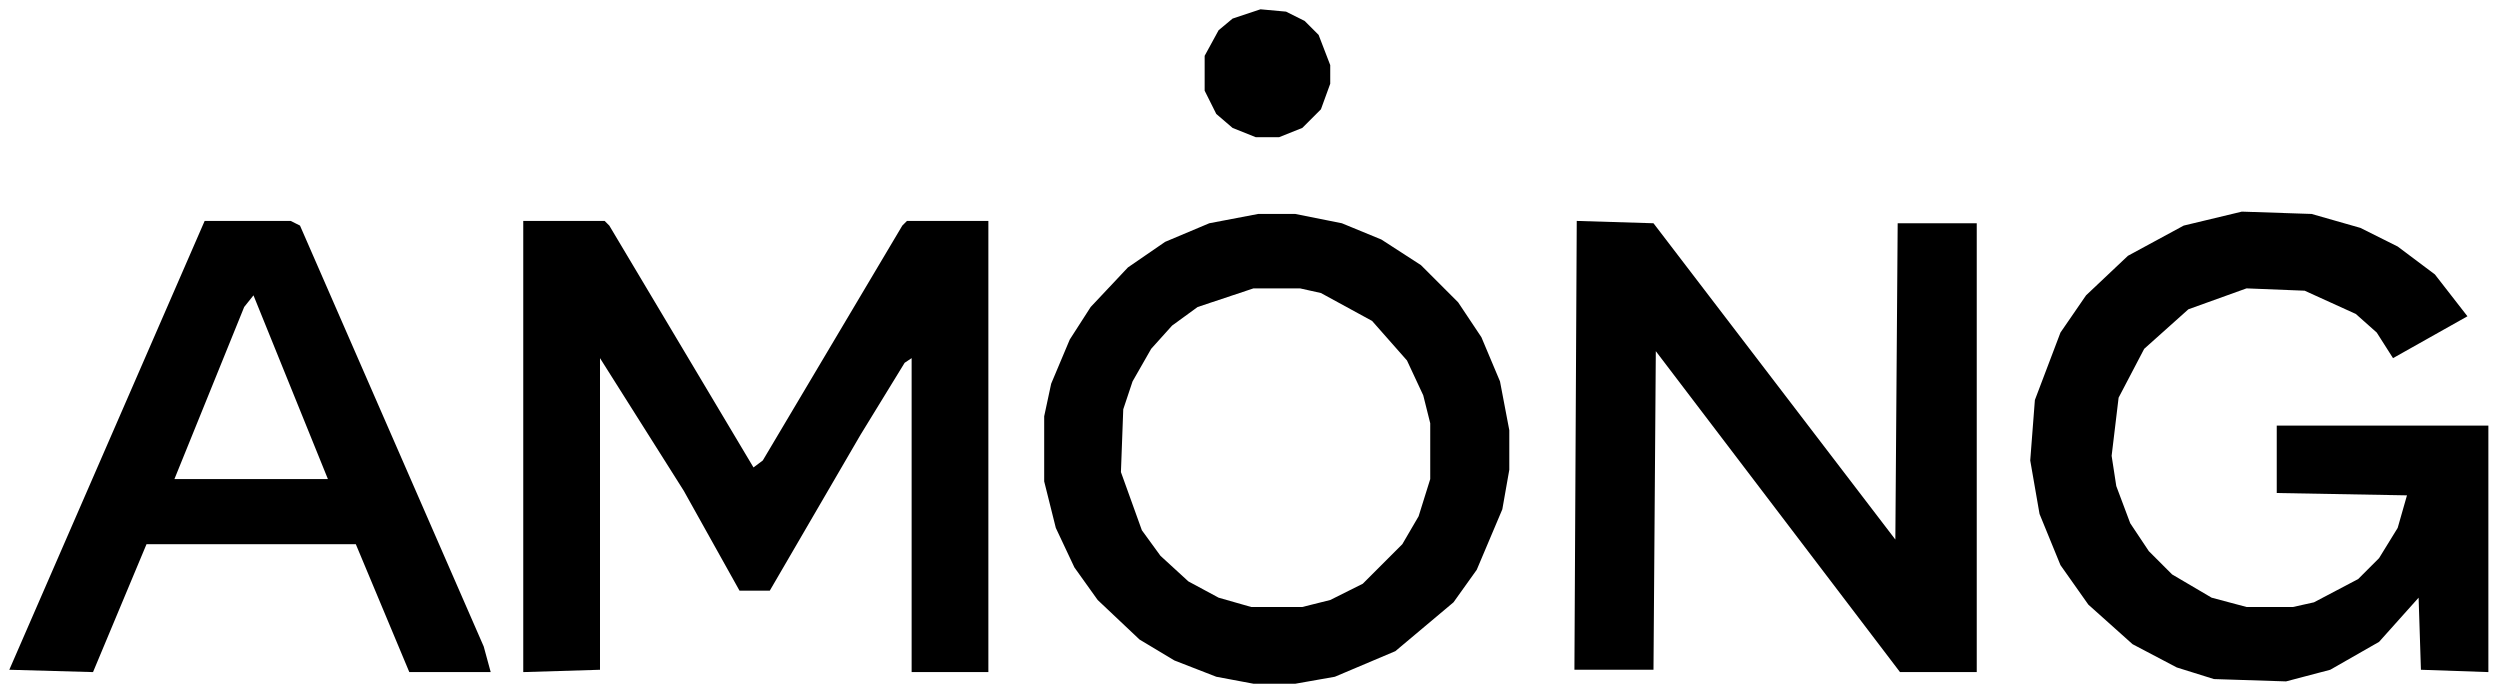
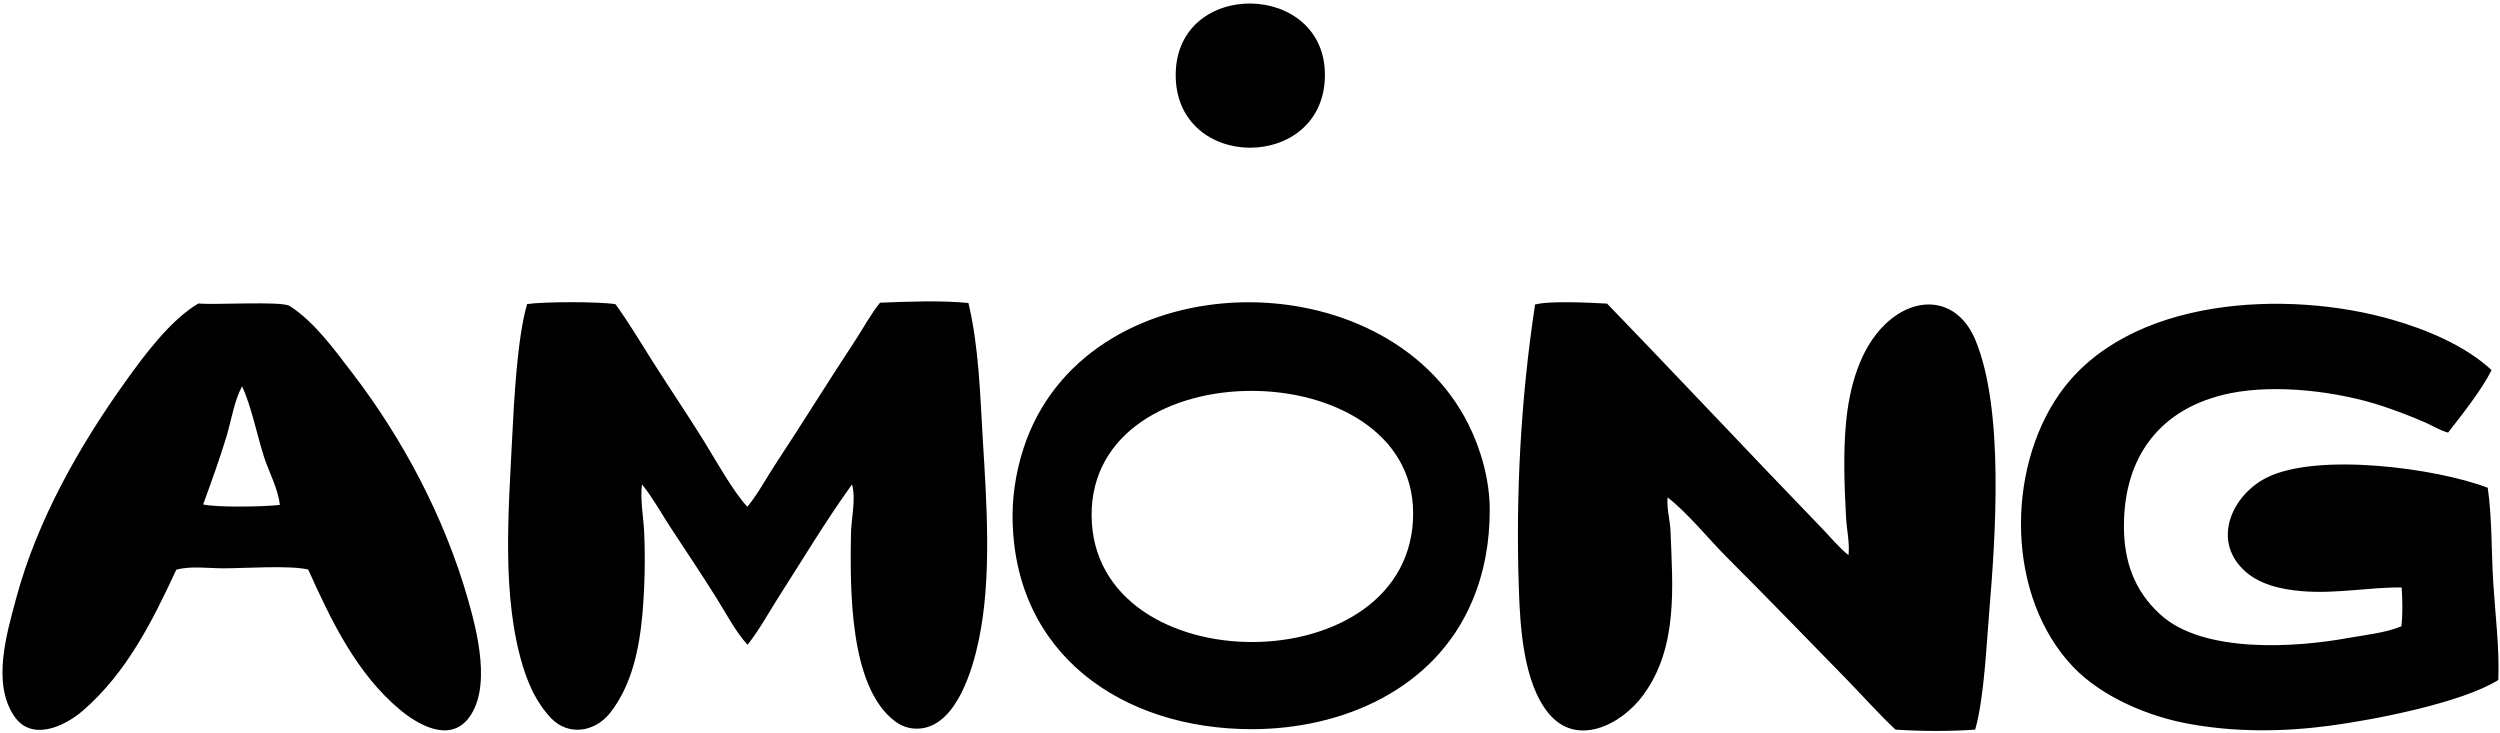
- <svg xmlns="http://www.w3.org/2000/svg" viewBox="89 456 1075 298" role="img" aria-label="AMONG">
-   <path fill="#000" fill-rule="evenodd" d="     M631 460 642 461 650 465 656 471 661 484 661 492 657 503 649 511 639 515 629 515 619 511 612 505 607 495 607 480 613 469 619 464Z     M1053 547 1083 548 1104 554 1120 562 1136 574 1150 592 1118 610 1111 599 1102 591 1080 581 1055 580 1030 589 1011 606 1000 627 997 652 999 665 1005 681 1013 693 1023 703 1040 713 1055 717 1075 717 1084 715 1103 705 1112 696 1120 683 1124 669 1068 668 1068 639 1159 639 1159 745 1130 744 1129 713 1112 732 1091 744 1072 749 1041 748 1025 743 1006 733 987 716 975 699 966 677 962 654 964 628 975 599 986 583 1004 566 1028 553Z     M630 548 646 548 666 552 683 559 700 570 716 586 726 601 734 620 738 641 738 658 735 675 724 701 714 715 689 736 663 747 646 750 628 750 612 747 594 740 579 731 561 714 551 700 543 683 538 663 538 635 541 621 549 602 558 588 574 571 590 560 609 552Z     M177 551 214 551 218 553 297 734 300 745 265 745 242 690 152 690 129 745 93 744Z     M314 551 349 551 351 553 413 657 417 654 477 553 479 551 514 551 514 745 481 745 481 610 478 612 459 643 420 710 407 710 383 667 347 610 347 744 314 745Z     M767 551 800 552 904 688 905 552 939 552 939 745 906 745 801 607 800 744 766 744Z     M628 580 604 588 593 596 584 606 576 620 572 632 571 659 580 684 588 695 600 706 613 713 627 717 649 717 661 714 675 707 692 690 699 678 704 662 704 638 701 626 694 611 679 594 657 582 648 580Z     M198 583 194 588 164 662 230 662Z" />
+ <svg xmlns="http://www.w3.org/2000/svg" viewBox="11 11 1632 478" role="img" aria-label="AMONG">
+   <path fill="#000" fill-rule="evenodd" d="M1641.9 454.9C1642.7 433.9 1639.9 412.4 1638.6 391.4C1637.3 370.9 1637.9 349.8 1635 329.4C1601.2 316.5 1523.3 306.2 1490.5 322.9C1468.8 333.9 1455.1 362.3 1474.9 382.3C1484.9 392.5 1499.8 395.7 1513.5 396.9C1536.1 398.8 1557 394.3 1578.8 394.5C1579.3 402.8 1579.6 411.7 1578.6 419.9C1567.9 424.2 1555.6 425.4 1544.3 427.4C1509.6 433.8 1449.2 437.8 1421.2 412.1C1404.1 396.5 1397.5 377.2 1397.5 354.4C1397.5 308.8 1421.4 277 1466.9 267.7C1497.3 261.6 1537.6 266.5 1566.9 276.3C1576.1 279.4 1585.3 282.9 1594.2 286.8C1599.2 289 1603.9 292 1609.1 293.4C1617.8 282.3 1631.5 264.9 1637.5 252.6C1620.3 236.6 1595 226.1 1572.7 219.7C1504.6 200 1400.2 204.3 1355.5 268C1320.3 318.2 1320.8 400.7 1364.4 446.4C1383.2 466 1413.4 478.7 1439.8 483.5C1470.3 489.1 1501.6 488.8 1532.2 484.7C1560.8 480.9 1618.1 469.8 1641.9 454.9ZM1013.1 209.8C1003.8 270.8 1000.4 333.5 1002.5 395.1C1003.3 420 1005.4 456.4 1021.8 476.5C1040.3 499.3 1069.9 483.8 1083.8 464.6C1106.6 433.5 1102.9 393.9 1101.5 357.5C1101.2 350.3 1098.9 343 1099.6 335.7C1112.5 345.6 1126.5 363 1138.4 374.9C1164.9 401.4 1190.9 428.3 1217.1 455.1C1227.5 465.8 1237.5 477.1 1248.4 487.3C1265.3 488.4 1283.5 488.5 1300.4 487.3C1306.3 466.5 1307.7 432.4 1309.6 410.1C1313.7 360.9 1319.4 278.6 1300.6 233.1C1289.1 205.3 1262 202.9 1241.4 222.9C1224.8 239.1 1218.2 264.4 1216.1 286.8C1214.2 307 1215 328.3 1216.1 348.5C1216.5 356.8 1218.6 365.2 1217.7 373.4C1211.3 368.3 1206 361.7 1200.3 355.8L1166.5 320.6C1131 283.5 1095.8 246.1 1060.1 209.2C1049.2 208.6 1022.7 207.2 1013.1 209.8ZM672 347.6C672.1 438.1 743.8 487 828.1 487C887.4 487 947.3 461.1 971.8 404C980 384.9 983.5 364.7 983.5 344C983.5 325 978.1 305 969.6 288C915.3 179.4 725 180.9 681.1 298.1C675.3 313.7 672 331 672 347.6ZM723.6 347.6C722.9 238.3 932.8 240.4 933.5 345.6C934.2 457.8 724.4 458.1 723.6 347.6ZM140.5 209.1C122.3 219.9 105.4 242.6 93.1 259.8C62.7 302.2 35.3 350.6 21.6 401.4C15.5 424.3 5.7 456.4 20 478.1C31.2 495.3 52.8 485.5 65 475C93.6 450.3 110.4 416.7 126.1 382.9C135.5 380.3 147.2 382 156.9 382C170.6 382 200.3 379.9 212.2 382.8C227.1 415.9 243.7 450.7 272.2 474.4C283.5 483.8 303.4 495.4 315.9 481C332.5 461.7 322.5 423.1 316.2 401.3C301.2 349.1 274.3 298 241.3 254.9C229.5 239.6 216.5 221.2 200 210.7C194.7 207.4 150.8 210.2 140.5 209.1ZM169 263.2C174.7 274.9 179 295.6 183.2 308.8C186.5 319.1 192.5 329.9 193.7 340.6C183.8 341.8 152.9 342.4 143.6 340.3C149 325.6 154.3 310.8 158.9 295.8C162 285.4 163.9 272.7 169 263.2ZM585.5 208.6C579.4 216.1 574.7 225 569.4 233.1C551.9 259.6 535.3 286.6 517.8 313.1C511.5 322.6 506.1 333 498.9 341.8C490.1 332.8 477.1 309.5 469.9 297.9C459.2 280.8 448 264.2 437.2 247.2C429.2 234.6 421.5 221.6 412.8 209.6C402.4 207.8 365.6 207.9 355.1 209.5C348.6 231.5 346.5 273.7 345.3 297.5C343 345.1 338.3 400.4 352.5 446.5C354.7 453.5 357.5 460.7 361.3 467.1C364 471.7 367 475.9 370.7 479.8C382.2 491.7 399.3 488.8 409.1 476.6C423.6 458.3 428.4 434.1 430.4 411.5C431.9 394 432.3 375.7 431.5 358.1C431 348.2 428.8 336.9 430.1 327.2C436.9 335.6 442.3 345.4 448.2 354.5C458.4 370.2 469 385.8 478.9 401.7C485.2 411.7 491.1 423.3 499 431.9C506.4 422.6 512.4 411.6 518.8 401.5C534.7 376.7 550 351.1 567.2 327.2C569.9 336.9 566.7 349.4 566.5 359.5C566 393.7 565 459.1 595.2 481.8C600.4 485.7 606 487.2 612.4 486.5C635.6 483.7 646 447.9 650 428.6C658.5 388.1 655.1 339.6 652.6 298.4C650.8 268.8 650.1 237.9 643.2 208.8C625.5 207 603.4 207.9 585.5 208.6ZM778.5 59.8C778.3 123.2 875.4 123.2 875.9 60.4C876.5 -1.5 778.7 -3.1 778.5 59.8Z" />
</svg>
